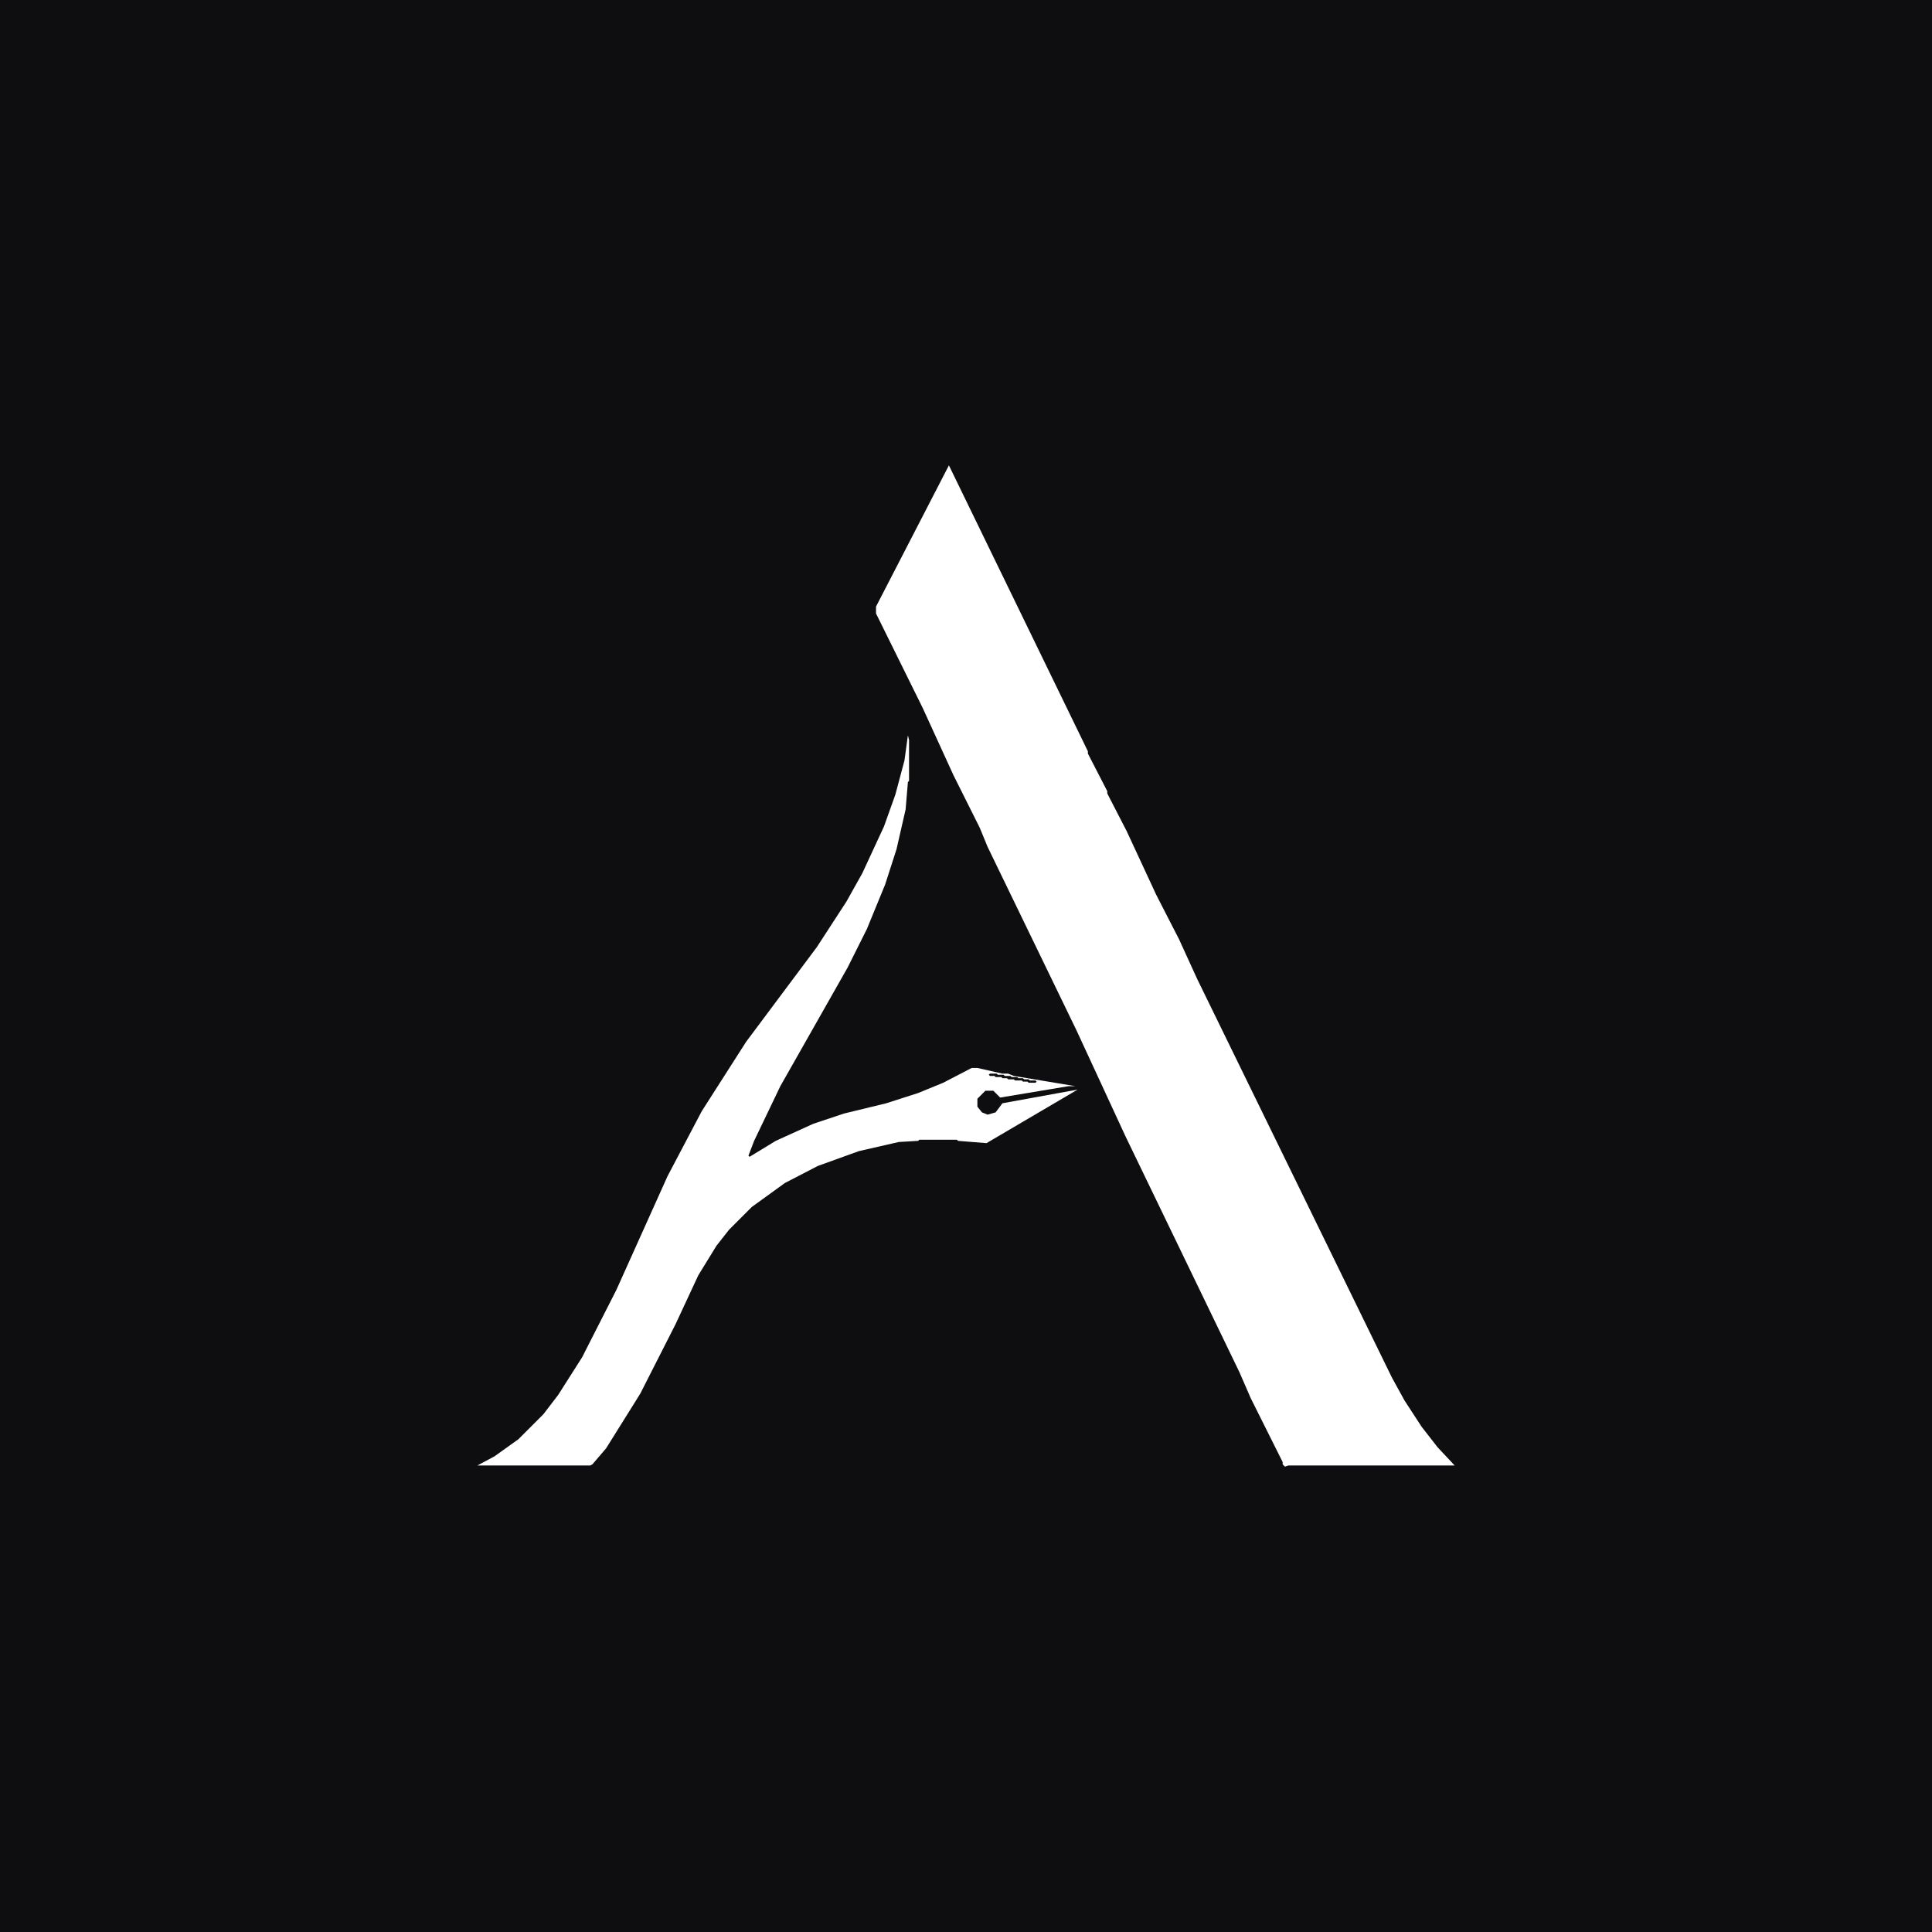
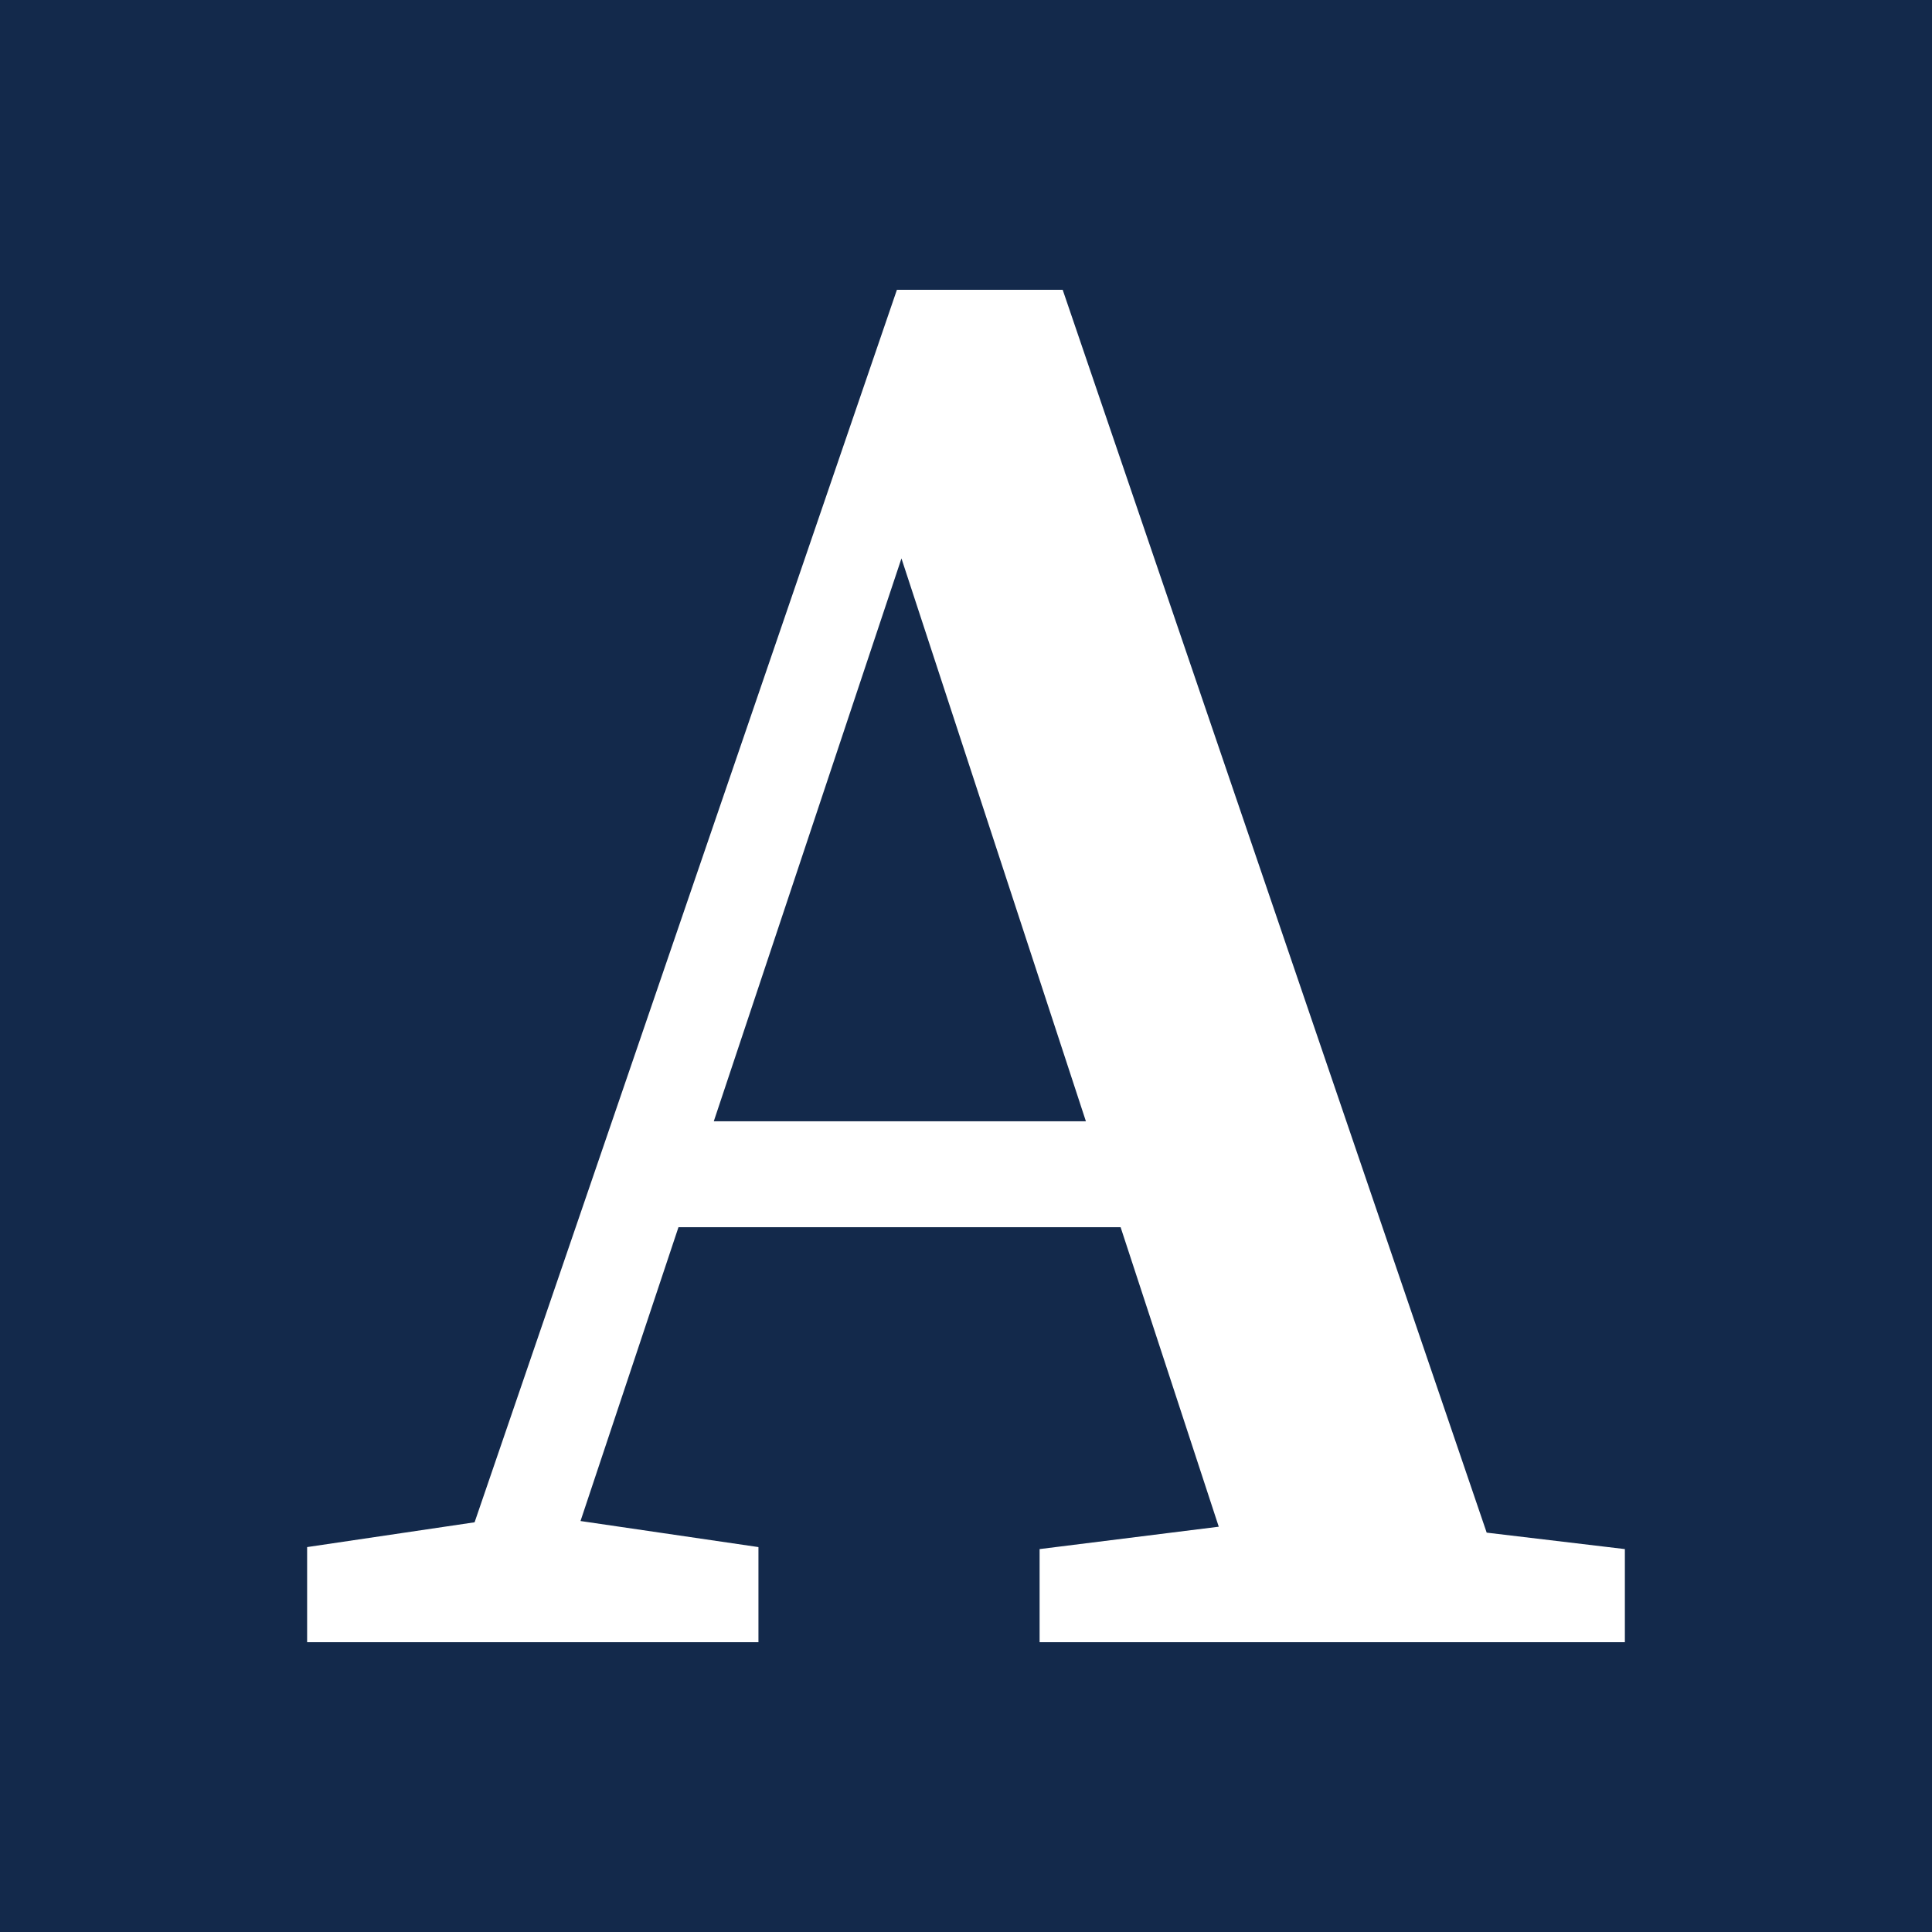
<svg xmlns="http://www.w3.org/2000/svg" width="1024" height="1024" viewBox="0 0 1024 1024">
-   <rect width="1024" height="1024" fill="#0E0E10" />
-   <g transform="translate(207 207) scale(0.61)">
-     <path d="M 485.15,65.00 L 421.81,187.73 L 421.81,193.67 L 462.39,275.82 L 489.11,334.22 L 511.88,379.74 L 518.81,396.57 L 596.01,555.92 L 638.57,647.97 L 737.54,852.85 L 747.44,875.61 L 775.15,931.04 L 775.15,933.02 L 777.13,935.00 L 780.10,934.01 L 924.61,934.01 L 909.76,918.17 L 895.90,900.36 L 881.06,877.59 L 870.17,857.80 L 700.92,511.38 L 685.09,476.74 L 665.29,438.14 L 639.56,382.71 L 622.73,350.05 L 622.73,348.07 L 605.90,315.41 L 605.90,313.43 Z M 449.52,299.57 L 446.55,321.35 L 438.63,351.04 L 428.74,378.75 L 409.93,419.33 L 396.08,444.08 L 370.34,483.67 L 308.98,565.82 L 270.38,626.19 L 240.68,682.61 L 196.14,781.59 L 166.45,839.98 L 145.67,872.65 L 132.80,889.47 L 111.02,911.25 L 90.24,926.09 L 75.39,934.01 L 173.38,934.01 L 175.36,933.02 L 187.24,919.16 L 216.93,871.66 L 247.61,811.28 L 267.41,768.72 L 283.24,742.99 L 294.13,729.13 L 313.92,709.33 L 342.63,688.55 L 371.33,673.70 L 406.96,660.84 L 441.60,652.92 L 458.43,651.93 L 459.42,650.94 L 492.08,650.94 L 493.07,651.93 L 517.82,653.91 L 597.00,607.39 L 531.67,619.27 L 525.73,627.18 L 518.81,629.16 L 513.86,627.18 L 509.90,622.24 L 509.90,615.31 L 516.83,608.38 L 523.75,608.38 L 529.69,614.32 L 589.08,604.42 L 595.02,604.42 L 541.57,595.51 L 536.62,593.53 L 531.67,593.53 L 509.90,588.58 L 504.95,588.58 L 480.20,601.45 L 458.43,610.36 L 430.72,619.27 L 394.10,628.17 L 367.37,637.08 L 334.71,651.93 L 311.95,665.78 L 310.96,664.80 L 315.90,651.93 L 338.67,604.42 L 397.06,501.48 L 413.89,467.83 L 429.73,429.23 L 439.62,398.55 L 447.54,363.91 L 449.52,340.15 L 450.51,339.16 L 450.51,303.53 Z M 519.80,594.52 L 520.78,593.53 L 526.72,593.53 L 527.71,594.52 L 532.66,594.52 L 533.65,595.51 L 538.60,595.51 L 539.59,596.50 L 544.54,596.50 L 545.53,597.49 L 549.49,597.49 L 550.48,598.48 L 554.44,598.48 L 555.43,599.47 L 560.38,599.47 L 561.37,600.46 L 560.38,601.45 L 554.44,601.45 L 553.45,600.46 L 549.49,600.46 L 548.50,599.47 L 542.56,599.47 L 541.57,598.48 L 536.62,598.48 L 535.63,597.49 L 531.67,597.49 L 530.68,596.50 L 525.73,596.50 L 524.74,595.51 L 520.78,595.51 Z" fill="#FFFFFF" fill-rule="evenodd" clip-rule="evenodd" />
-   </g>
+   <rect width="1024" height="1024" fill="#13294B" />
+   <path transform="translate(155.64 870.40) scale(1.074 -1.074)" d="M6.65 0V46.94L107.97 61.94H126.98L229.38 46.94V0ZM69.02 0 297.71 667.41H379.521L607.211 0H475.219L290.42 563.939H309.76L304.76 549.269L121.63 0ZM173.7 204.789V257.07H464.65V204.789ZM368.129 0V45.95L488.189 60.95H530.98L656.96 45.95V0Z" fill="#FFFFFF" />
</svg>
